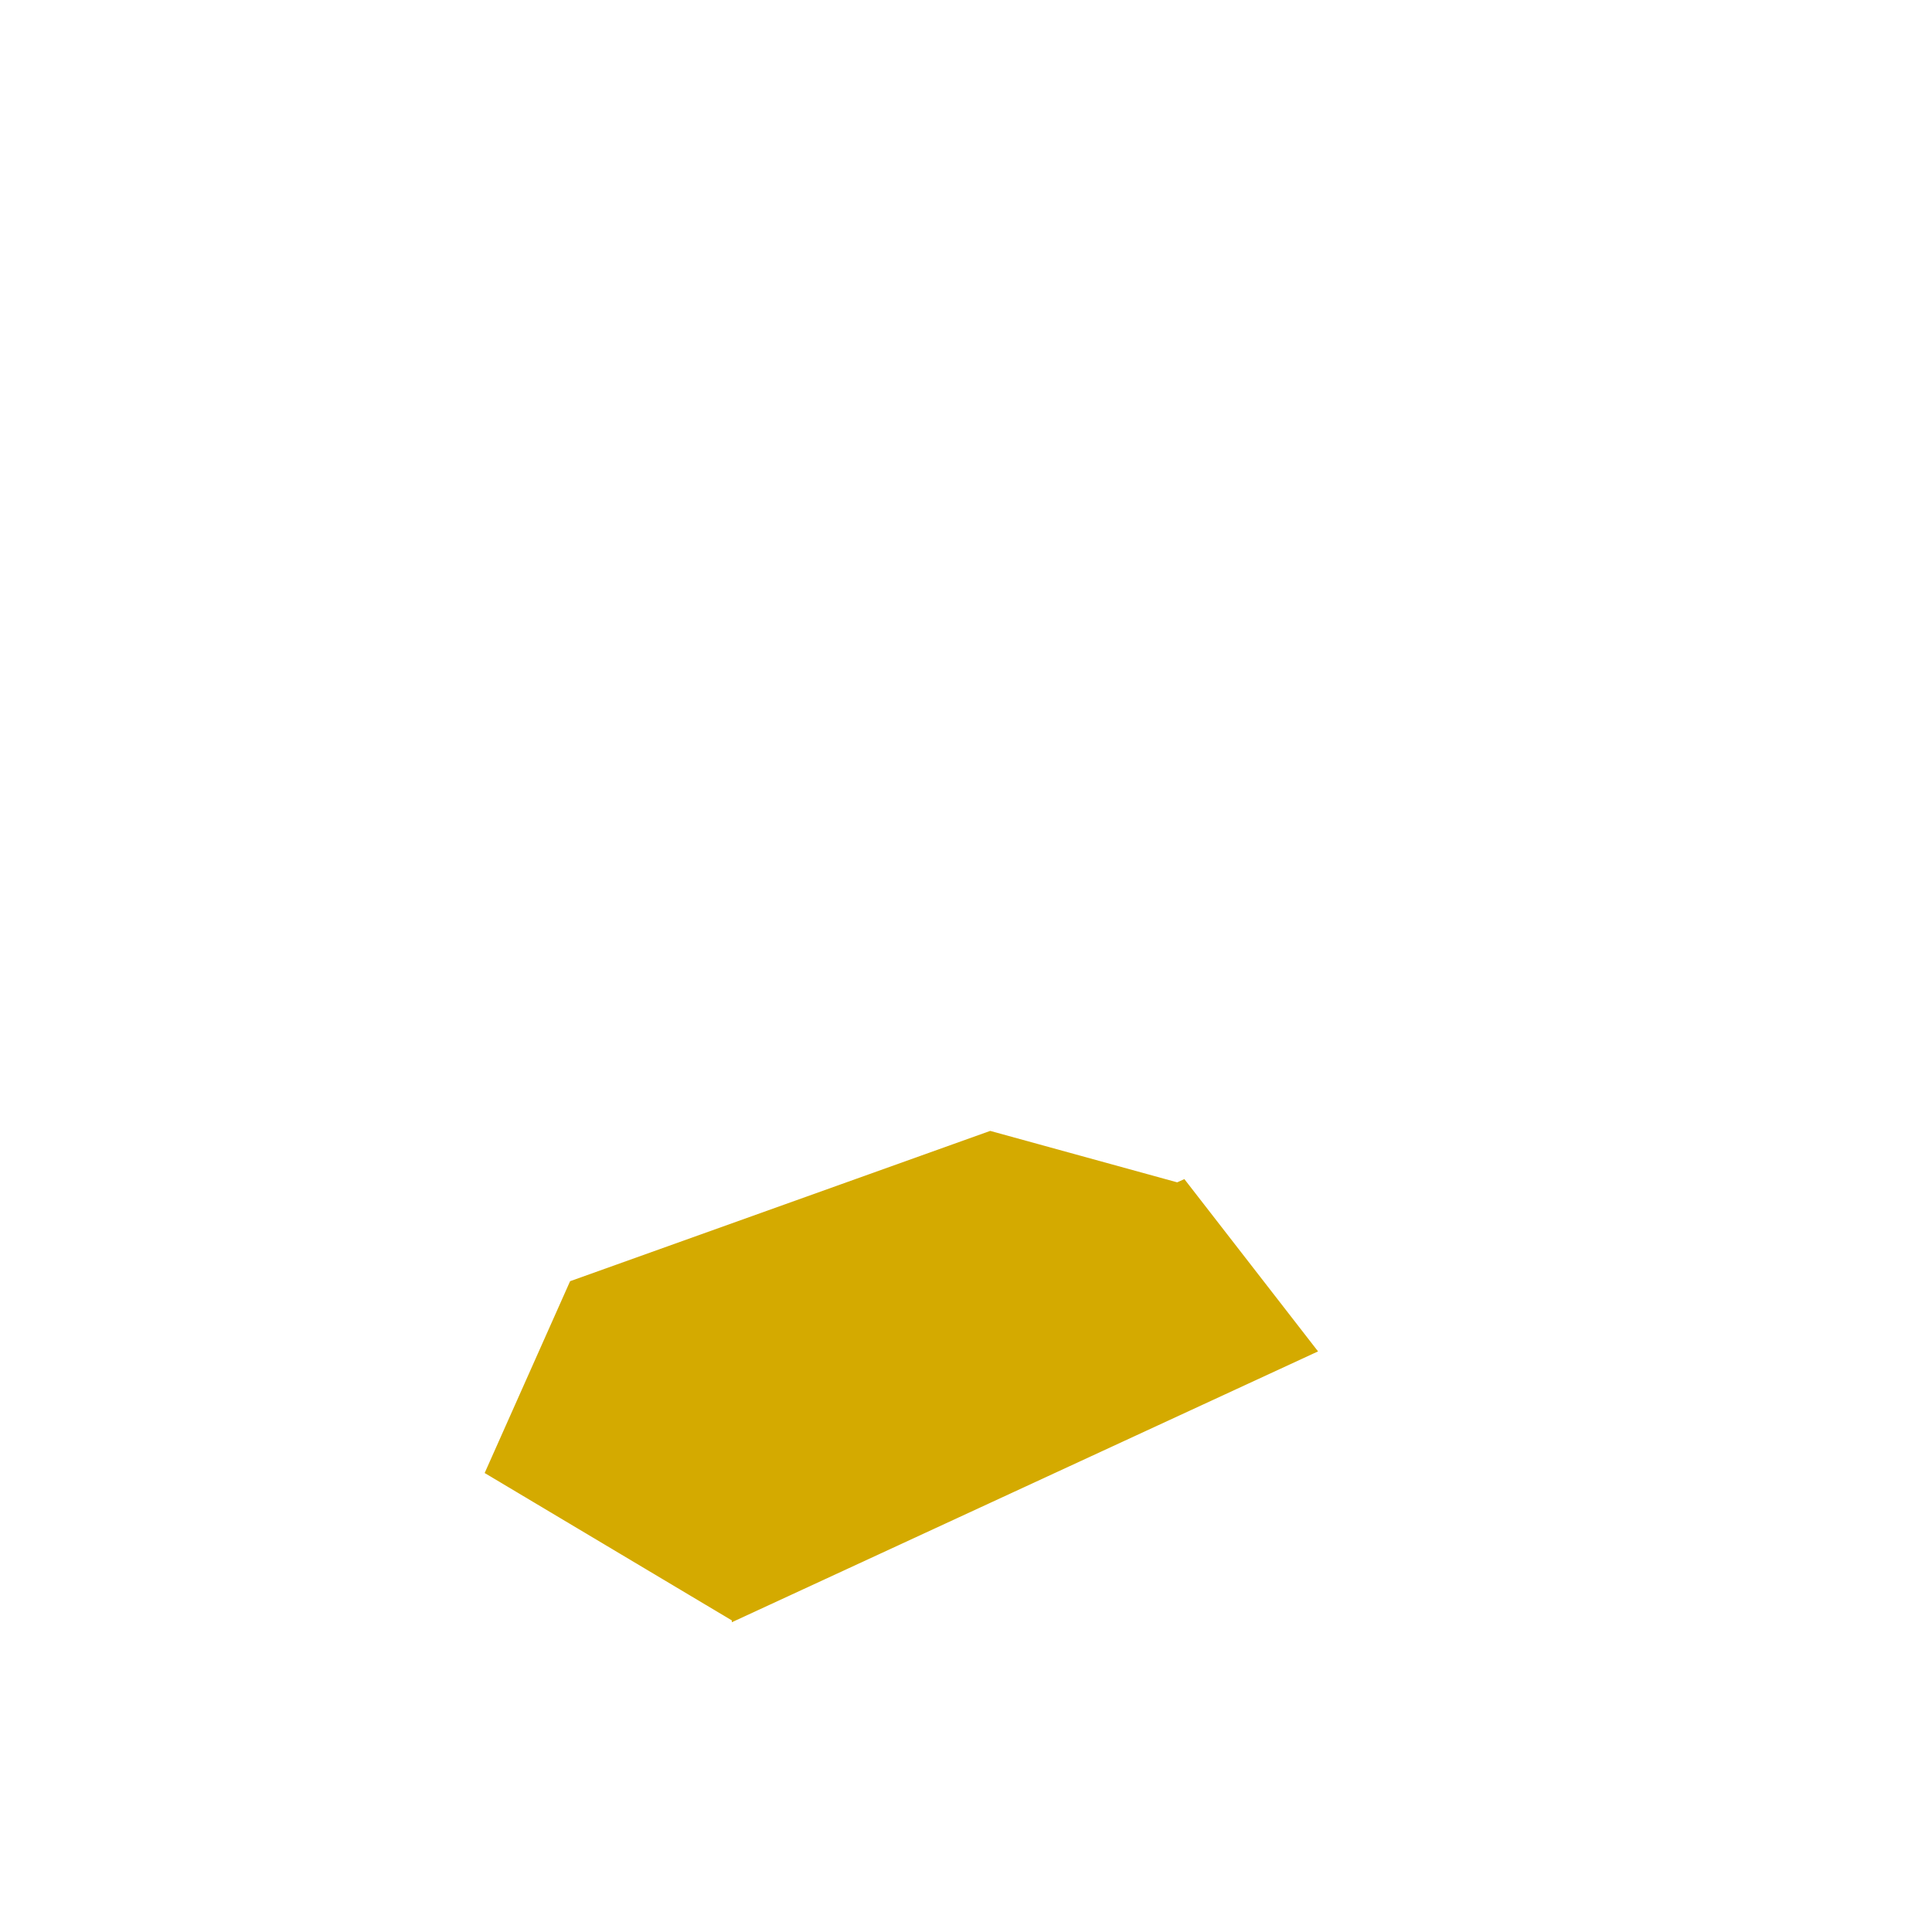
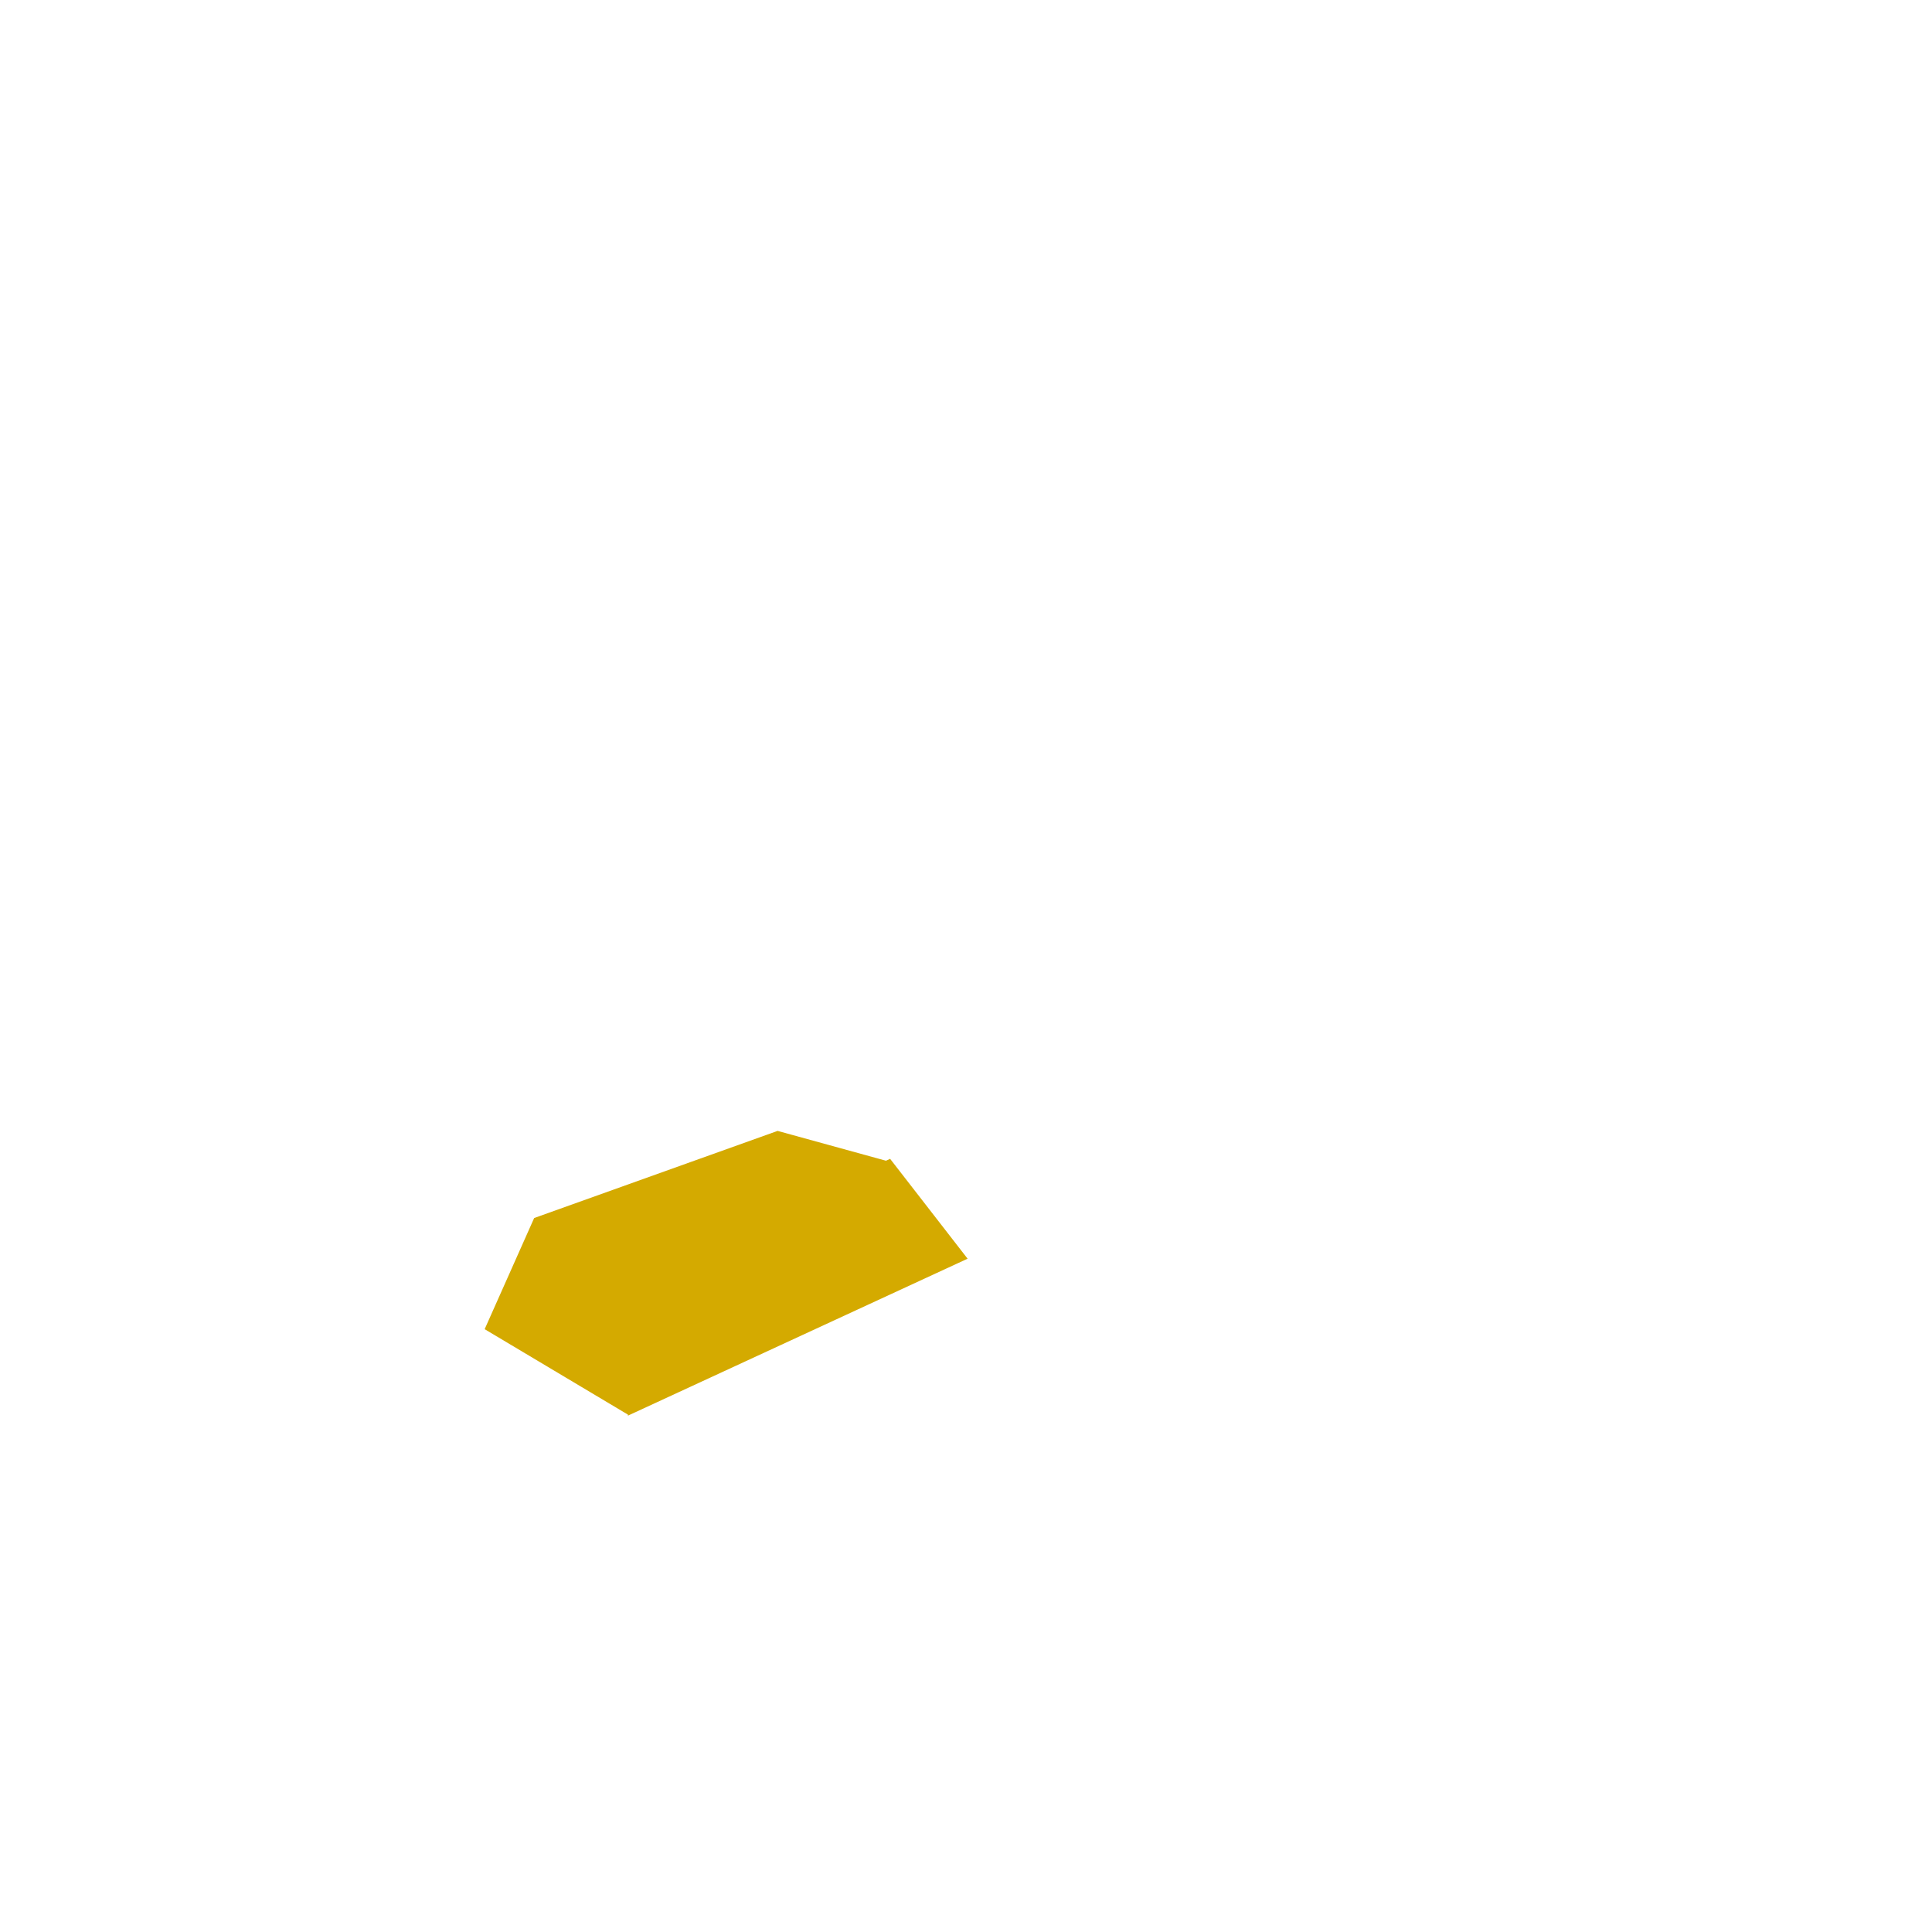
<svg xmlns="http://www.w3.org/2000/svg" id="svg10609" version="1.1" viewBox="0 0 100 100" height="100mm" width="100mm">
  <defs id="defs10606" />
  <g id="layer1">
-     <path style="fill:#d4aa00;fill-opacity:1;stroke-width:0.265" d="M 51.253,58.535 61.321,61.305 37.712,71.634 61.303,61.03 68.222,69.948 37.879,83.967 38.078,71.901 37.943,83.91 25.086,76.243 29.508,66.315" id="center-9">
+     <path style="fill:#d4aa00;fill-opacity:1;stroke-width:0.153" d="m 40.249,58.535 5.834,1.606 -13.681,5.986 13.671,-6.145 4.01,5.168 -17.583,8.124 0.115,-6.992 -0.079,6.959 -7.45,-4.443 2.562,-5.753" id="center-9">
      </path>
  </g>
</svg>
